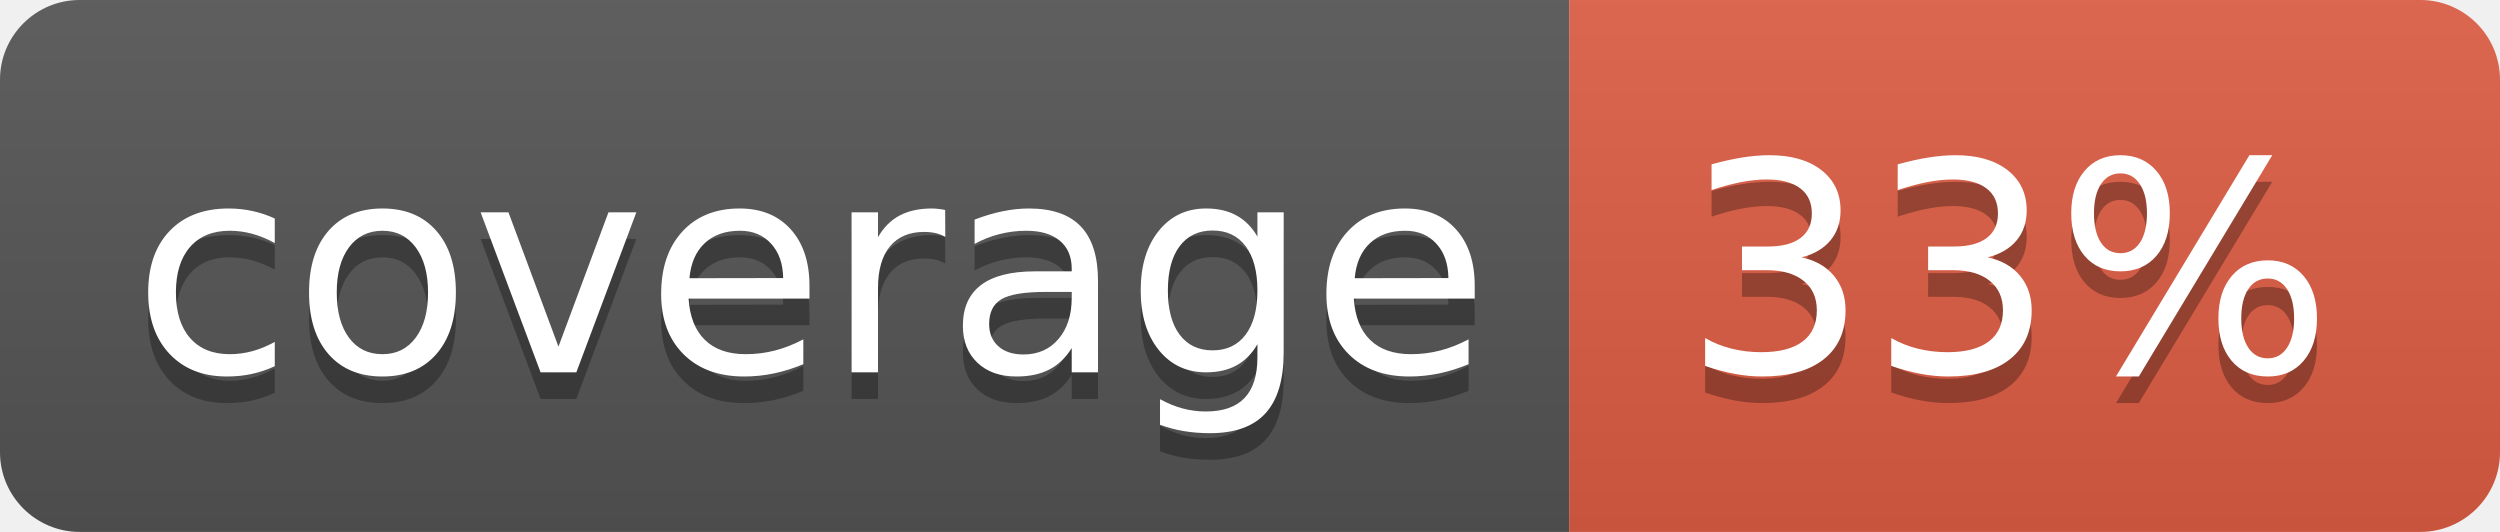
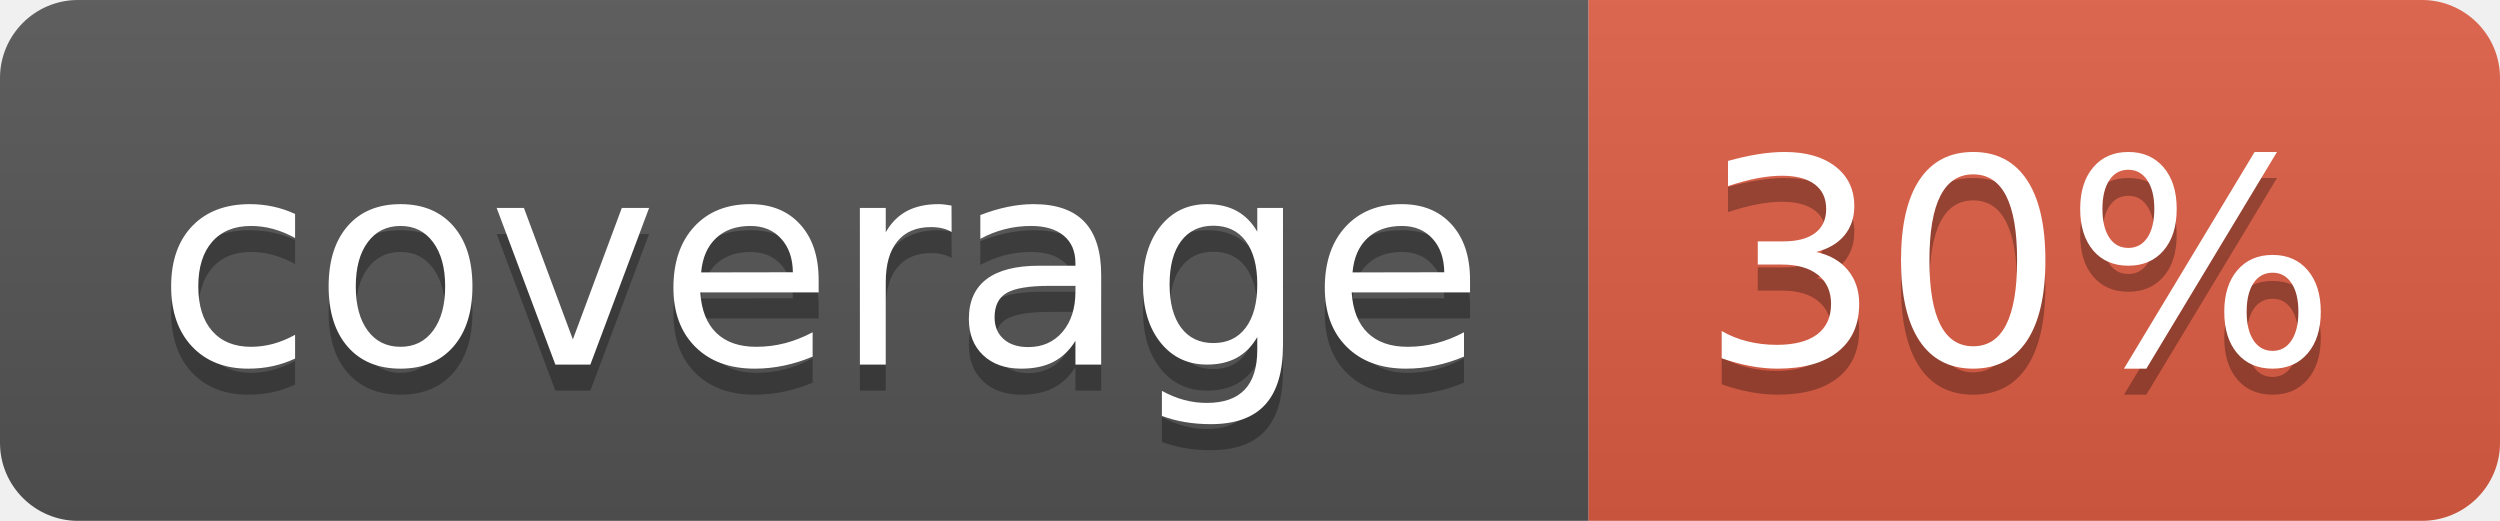
- <svg xmlns="http://www.w3.org/2000/svg" width="94" height="20">
+ <svg xmlns="http://www.w3.org/2000/svg" width="96" height="20">
  <linearGradient id="b" x2="0" y2="100%">
    <stop offset="0" stop-color="#bbb" stop-opacity=".1" />
    <stop offset="1" stop-opacity=".1" />
  </linearGradient>
  <clipPath id="a">
-     <rect width="94" height="20" rx="3" fill="#fff" />
+     <rect width="96" height="20" rx="3" fill="#fff" />
  </clipPath>
  <g clip-path="url(#a)">
-     <path fill="#555" d="M0 0h59v20H0z" />
-     <path fill="#e05d44" d="M59 0h35v20H59z" />
-     <path fill="url(#b)" d="M0 0h94v20H0z" />
+     <path fill="#555" d="M0 0h61v20H0z" />
+     <path fill="#e05d44" d="M61 0h35v20H61z" />
+     <path fill="url(#b)" d="M0 0h96v20H0z" />
  </g>
  <g fill="#fff" text-anchor="middle" font-family="DejaVu Sans,Verdana,Geneva,sans-serif" font-size="110">
-     <text x="305" y="150" fill="#010101" fill-opacity=".3" transform="scale(.1)" textLength="490">coverage</text>
-     <text x="305" y="140" transform="scale(.1)" textLength="490">coverage</text>
-     <text x="755" y="150" fill="#010101" fill-opacity=".3" transform="scale(.1)" textLength="250">33%</text>
-     <text x="755" y="140" transform="scale(.1)" textLength="250">33%</text>
+     <text x="315" y="150" fill="#010101" fill-opacity=".3" transform="scale(.1)" textLength="510">coverage</text>
+     <text x="315" y="140" transform="scale(.1)" textLength="510">coverage</text>
+     <text x="775" y="150" fill="#010101" fill-opacity=".3" transform="scale(.1)" textLength="250">30%</text>
+     <text x="775" y="140" transform="scale(.1)" textLength="250">30%</text>
  </g>
</svg>
